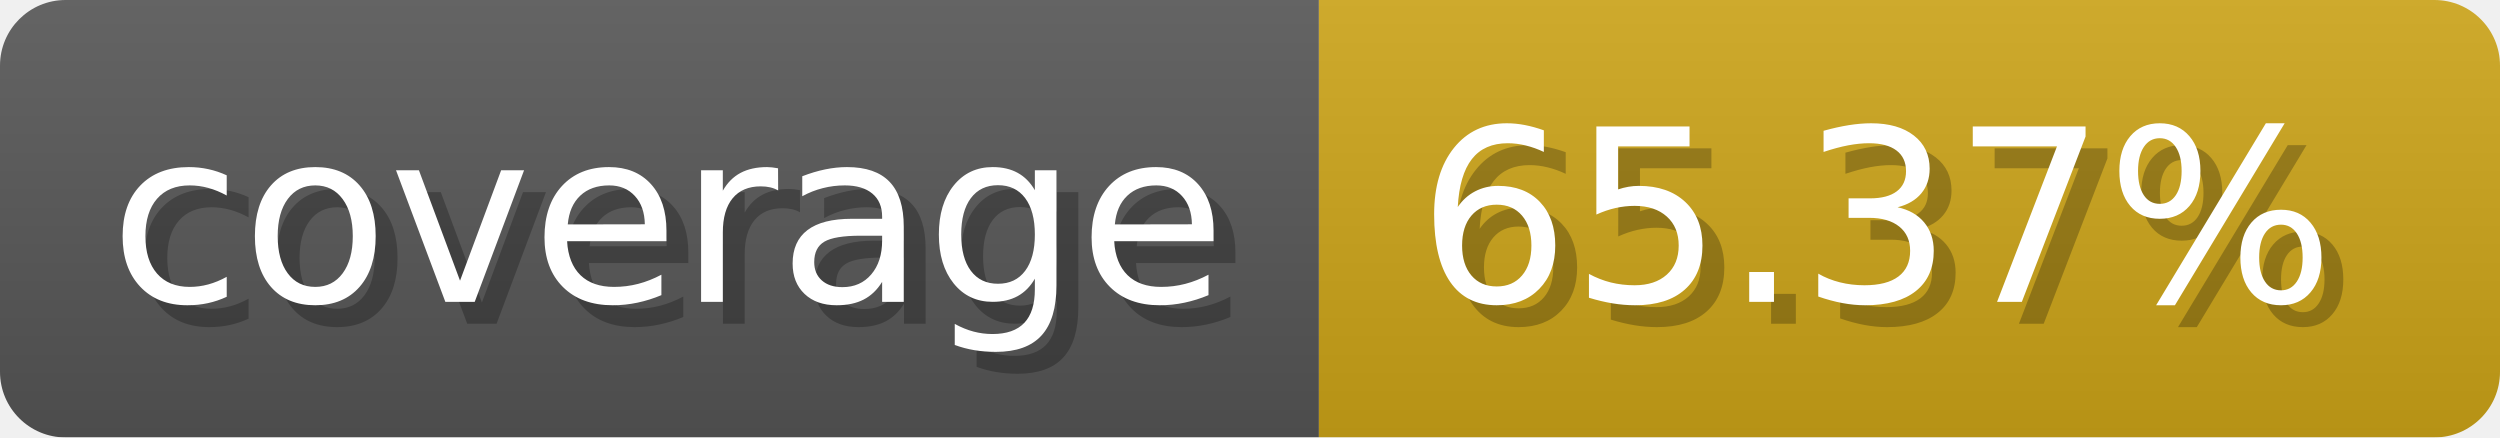
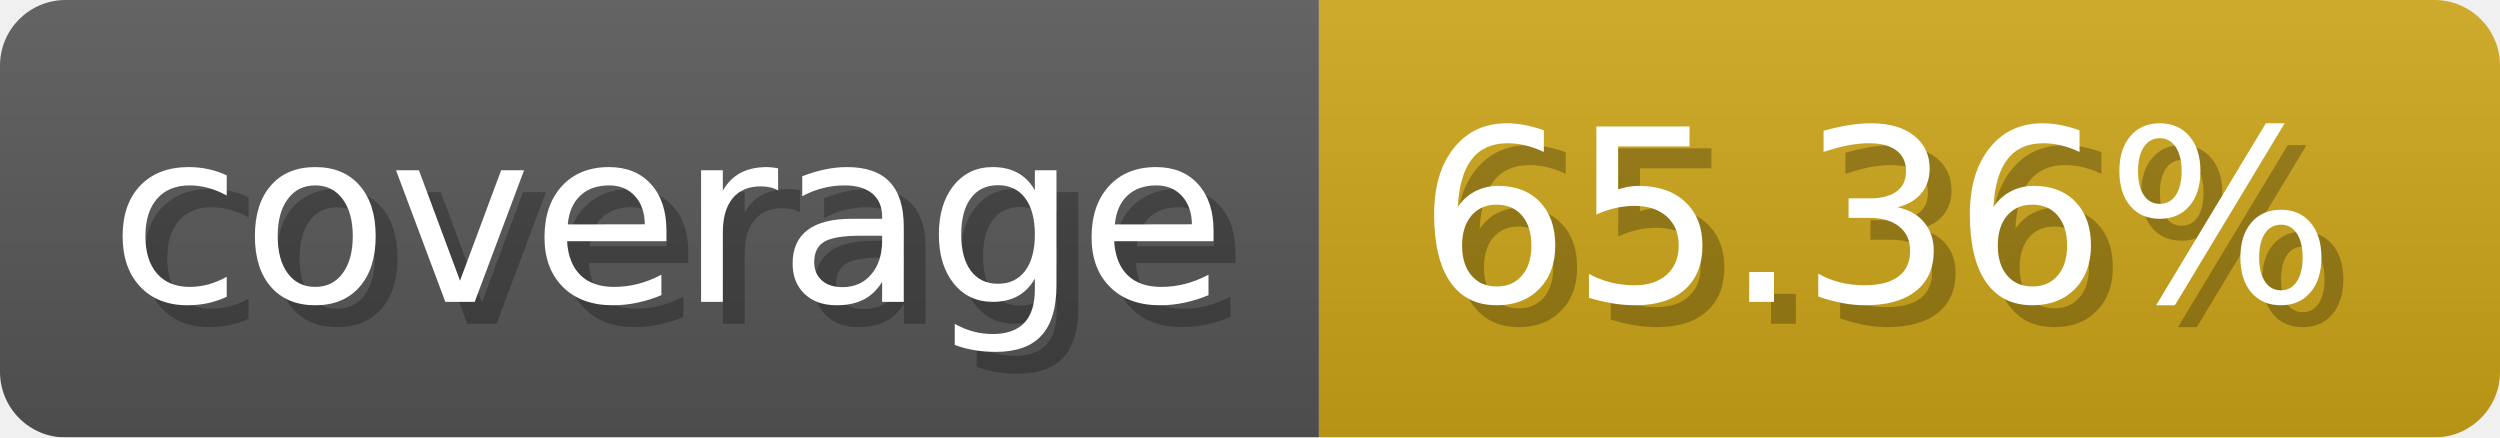
- <svg xmlns="http://www.w3.org/2000/svg" width="114.3" height="20" viewBox="0 0 1143 200" role="img" aria-label="coverage: 65.37%">
-   <linearGradient id="bQIhi" x2="0" y2="100%">
+ <svg xmlns="http://www.w3.org/2000/svg" width="114.3" height="20" viewBox="0 0 1143 200" role="img" aria-label="coverage: 65.36%">
+   <linearGradient id="ujQgH" x2="0" y2="100%">
    <stop offset="0" stop-opacity=".1" stop-color="#EEE" />
    <stop offset="1" stop-opacity=".1" />
  </linearGradient>
-   <mask id="RhyAJ">
+   <mask id="hUbZt">
    <rect width="1143" height="200" rx="30" fill="#FFF" />
  </mask>
-   <g mask="url(#RhyAJ)">
+   <g mask="url(#hUbZt)">
    <rect width="603" height="200" fill="#555" />
    <rect width="540" height="200" fill="#cba317" x="603" />
-     <rect width="1143" height="200" fill="url(#bQIhi)" />
+     <rect width="1143" height="200" fill="url(#ujQgH)" />
  </g>
  <g aria-hidden="true" fill="#fff" text-anchor="start" font-family="Verdana,DejaVu Sans,sans-serif" font-size="110">
    <text x="60" y="148" textLength="503" fill="#000" opacity="0.25">coverage</text>
    <text x="50" y="138" textLength="503">coverage</text>
-     <text x="658" y="148" textLength="440" fill="#000" opacity="0.25">65.37%</text>
-     <text x="648" y="138" textLength="440">65.37%</text>
+     <text x="658" y="148" textLength="440" fill="#000" opacity="0.25">65.36%</text>
+     <text x="648" y="138" textLength="440">65.36%</text>
  </g>
</svg>
